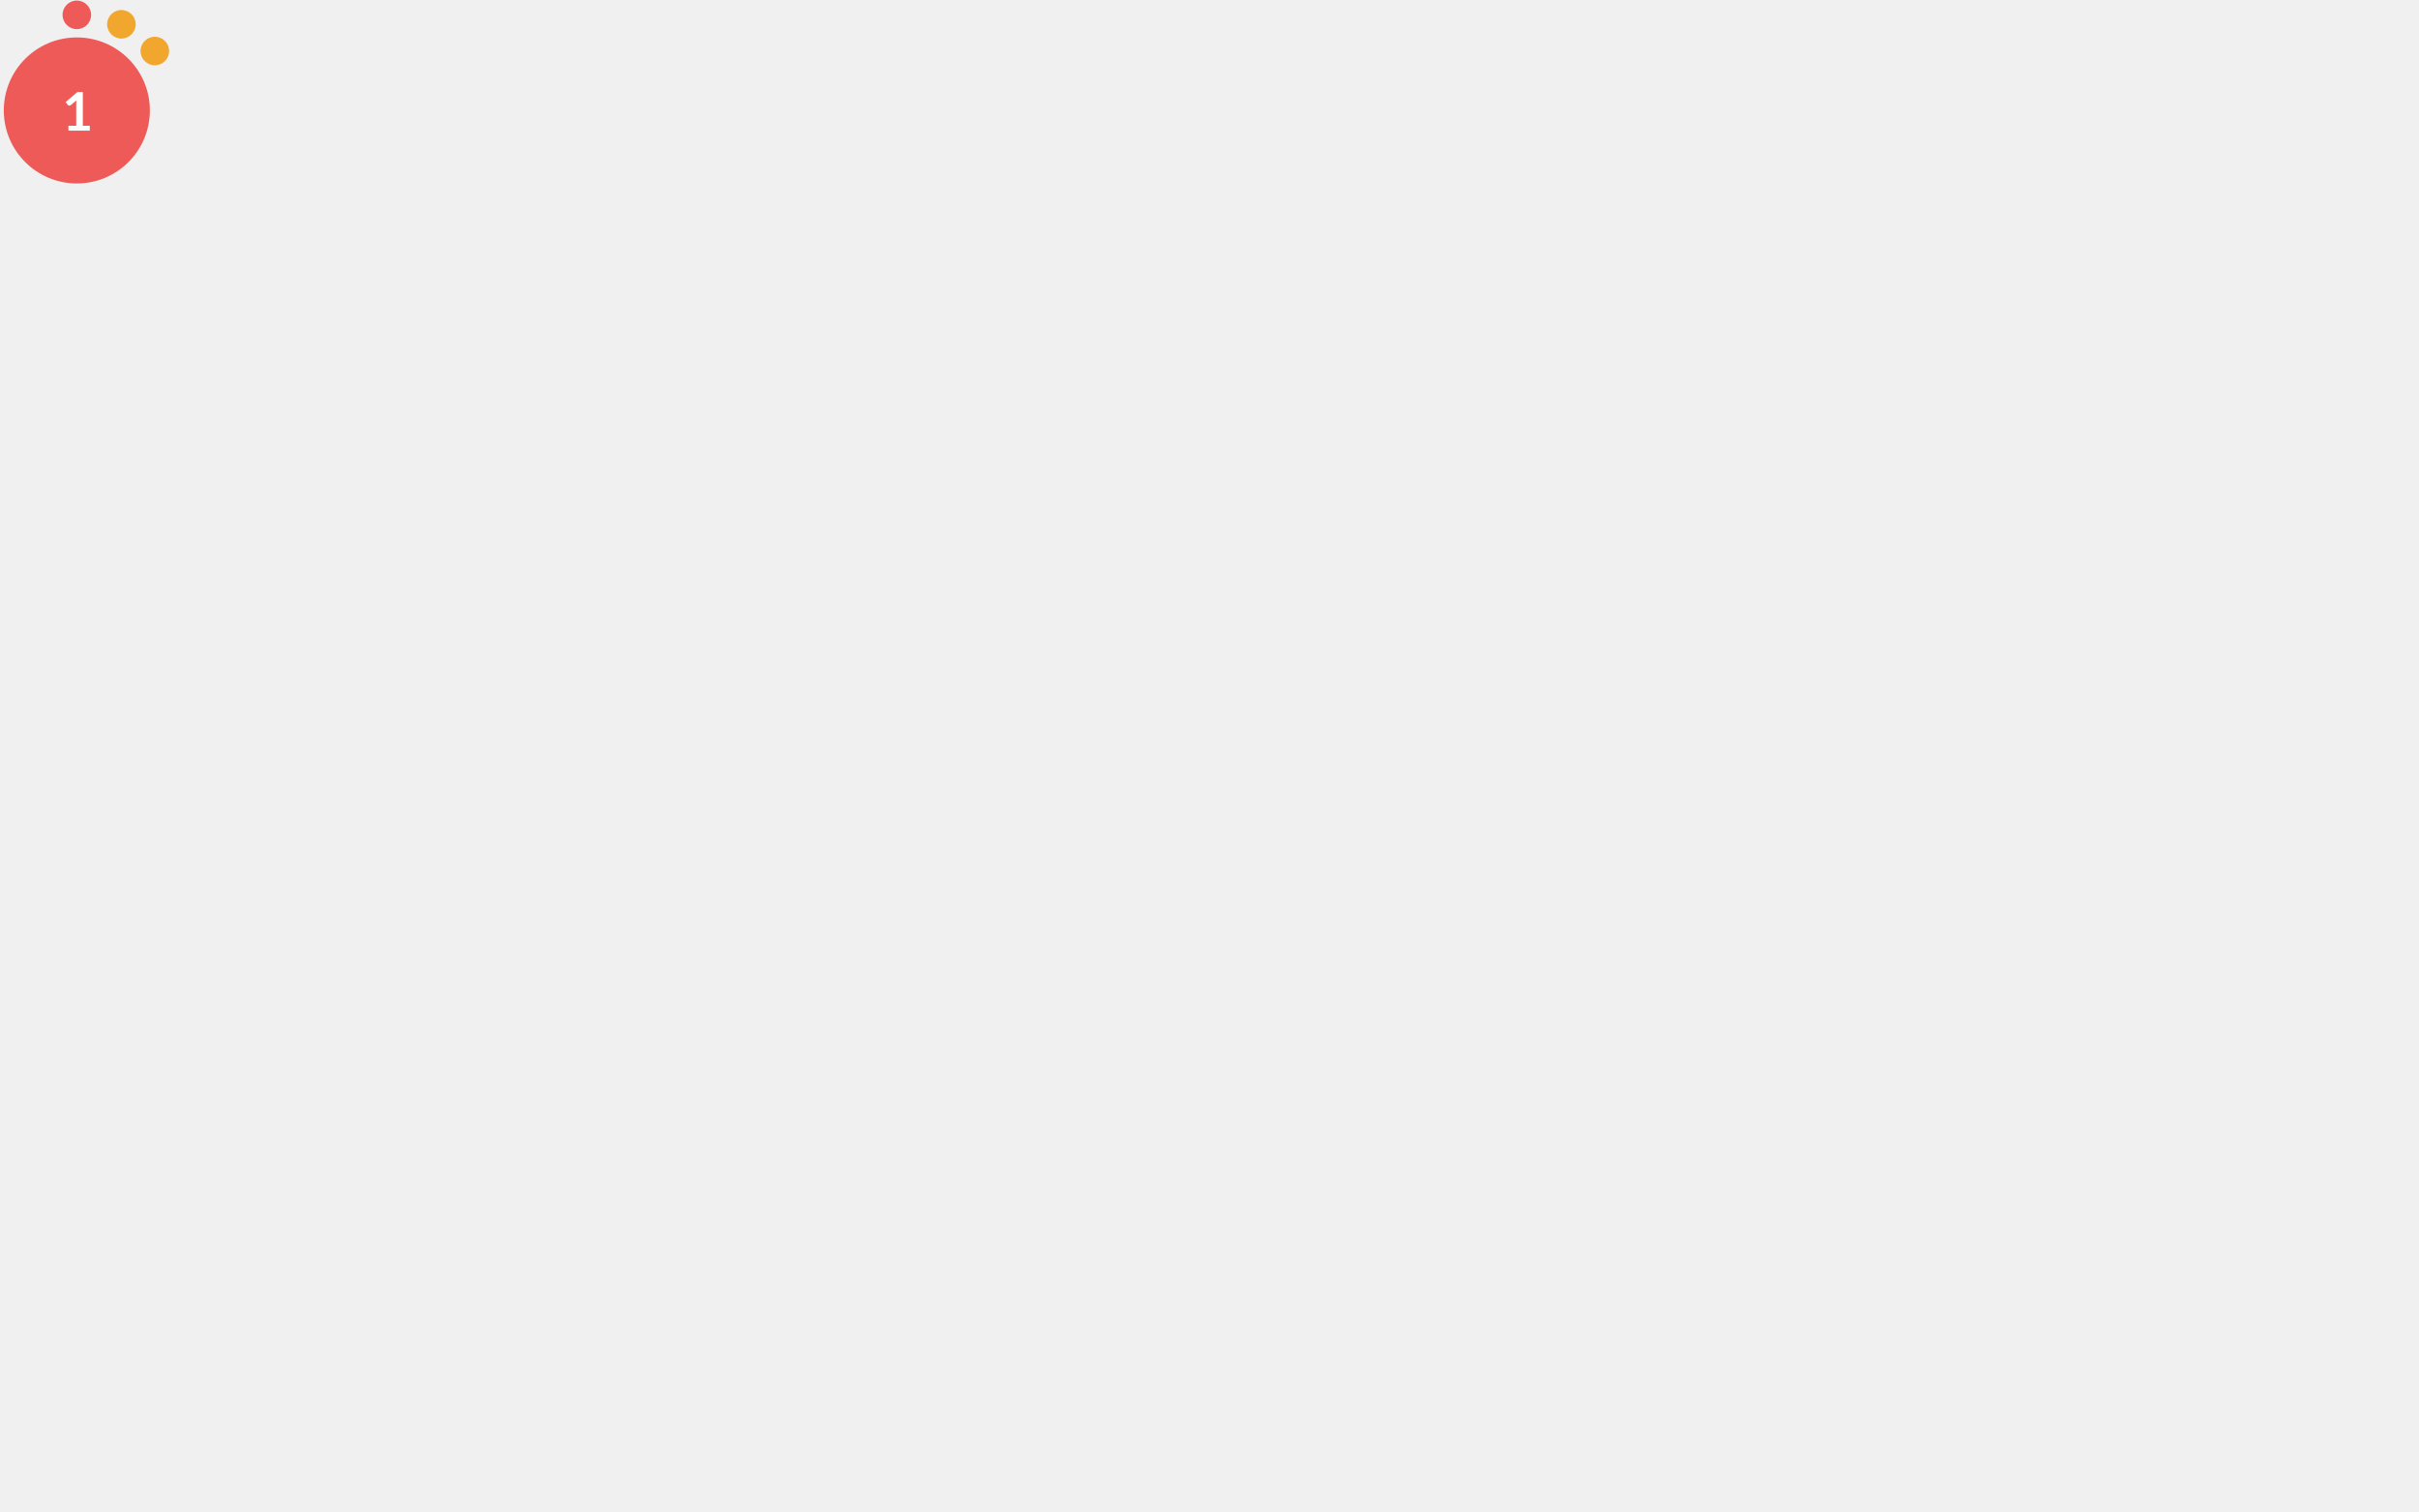
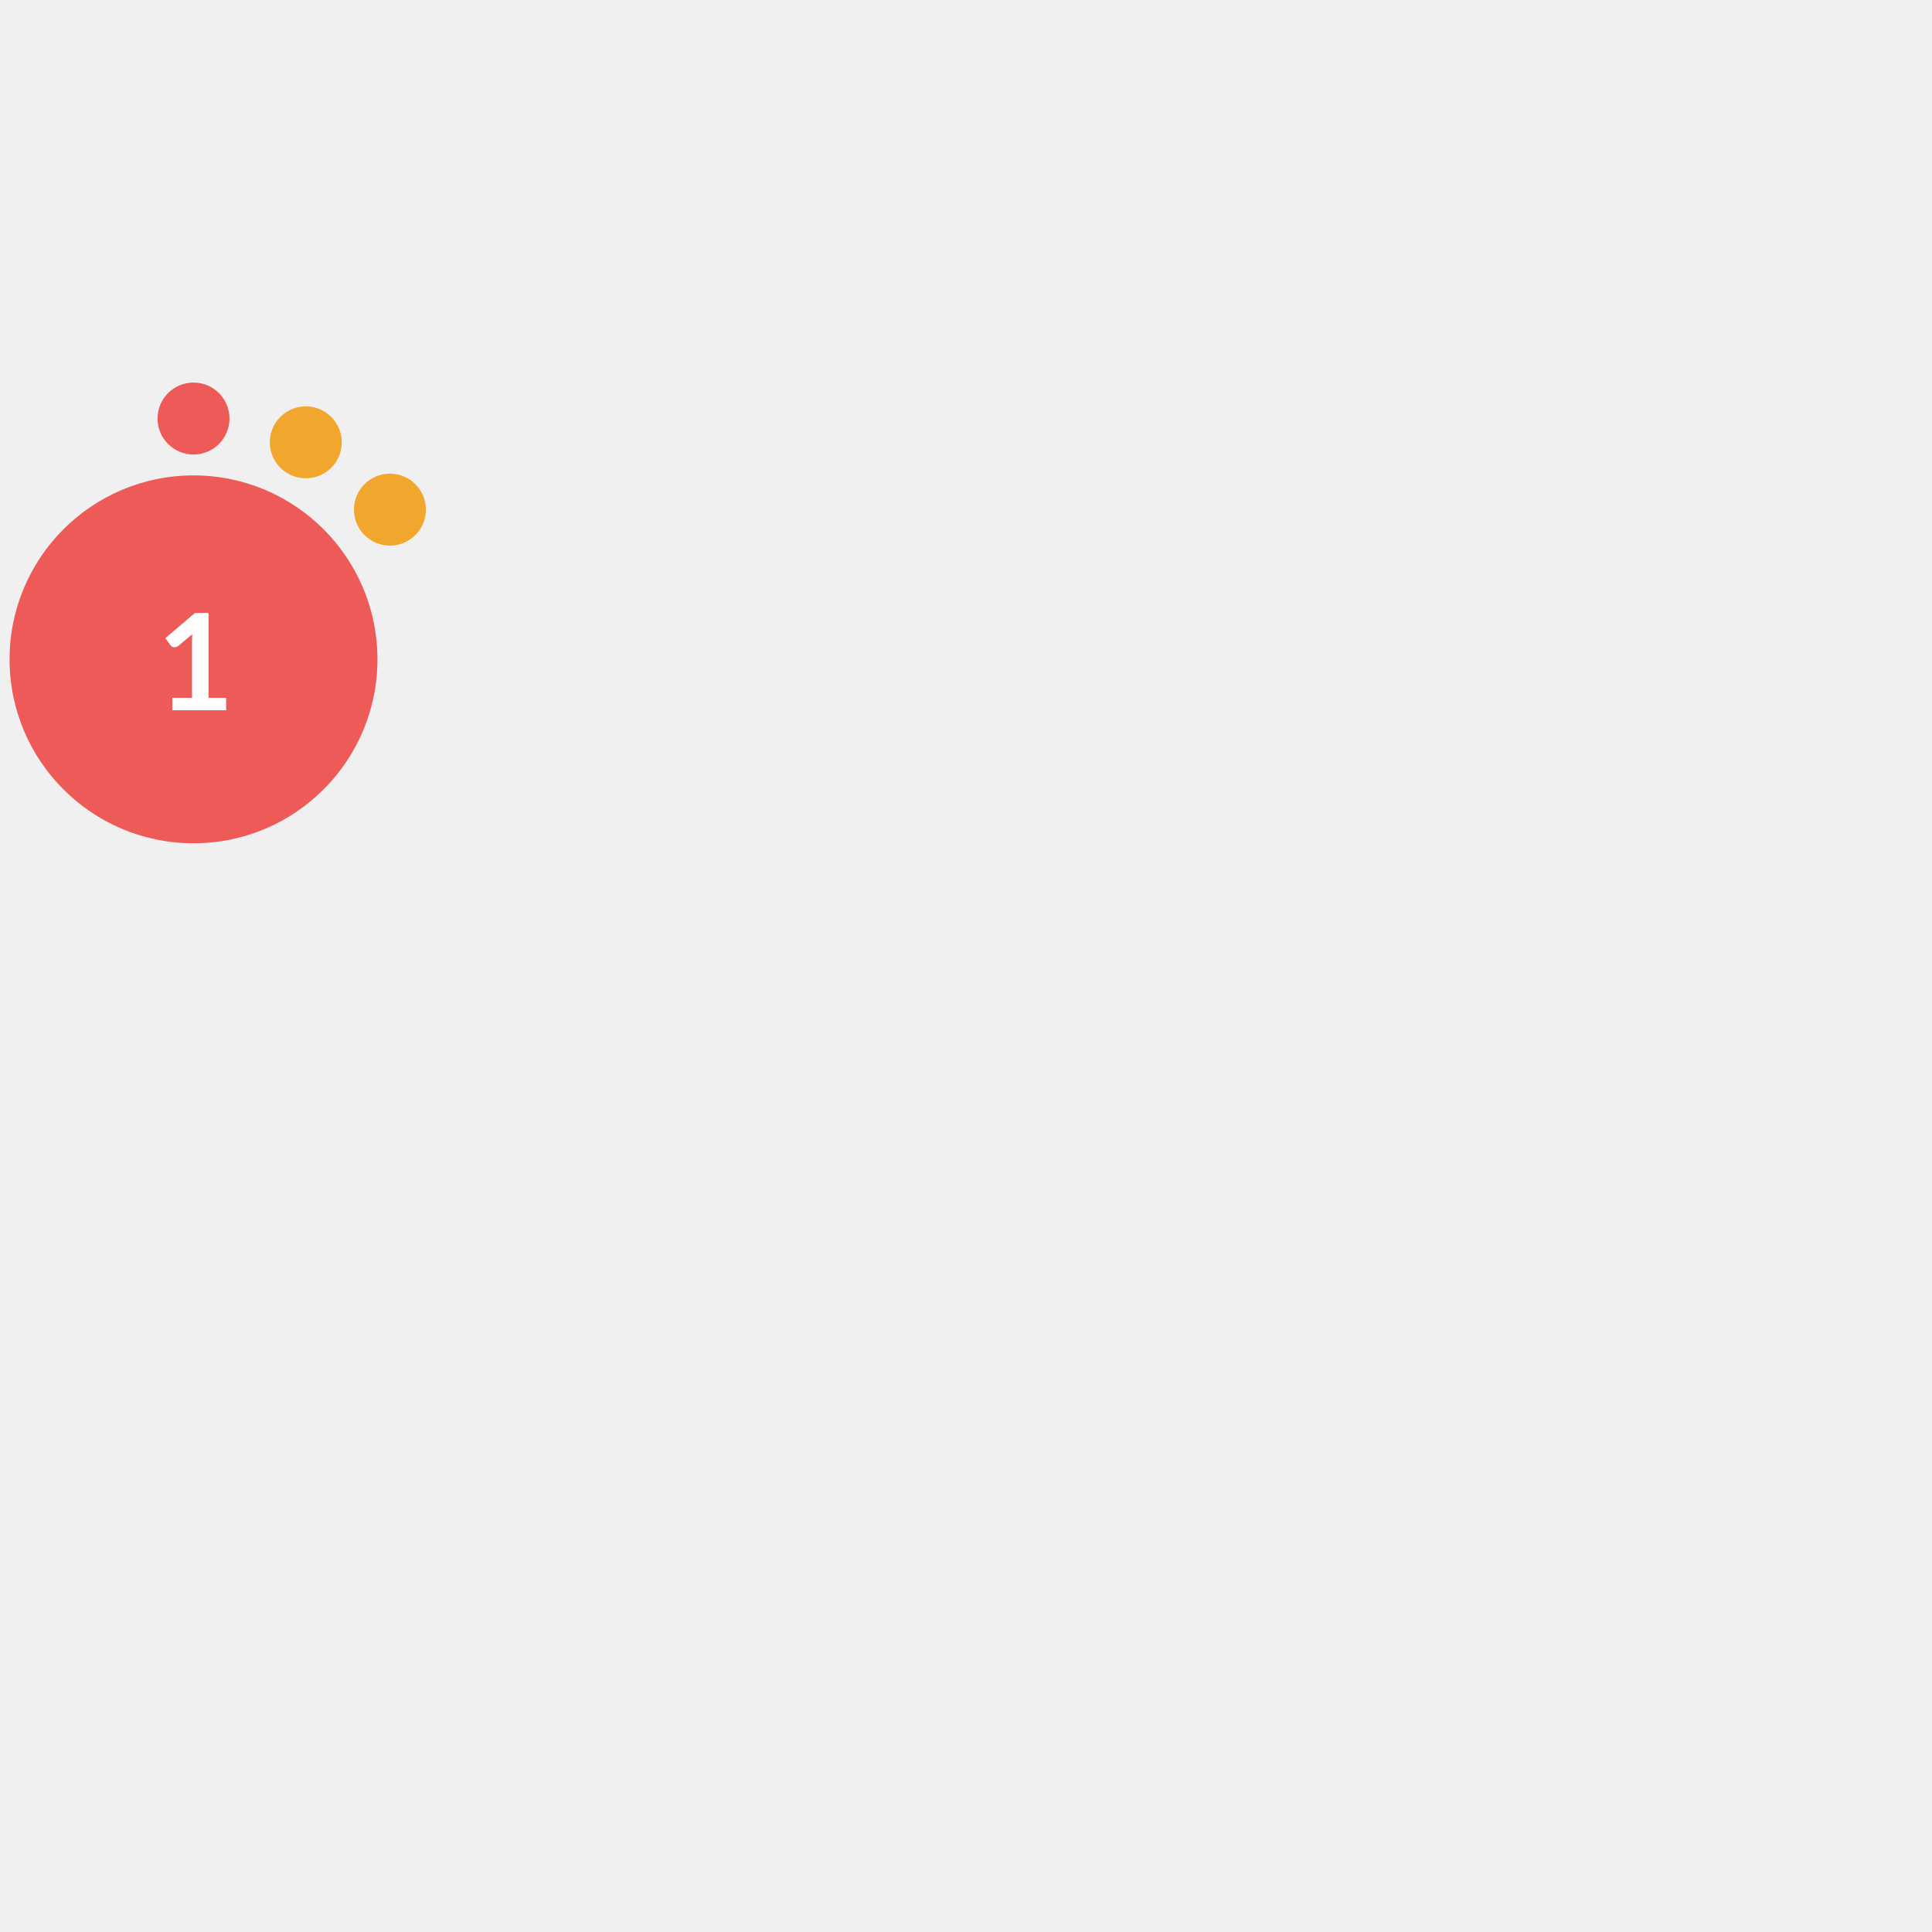
- <svg xmlns="http://www.w3.org/2000/svg" version="1.1" id="Layer_1" x="0px" y="0px" viewBox="0 0 2100 1312.5" style="enable-background:new 0 0 0 0;" xml:space="preserve">
+ <svg xmlns="http://www.w3.org/2000/svg" version="1.1" id="Layer_1" x="0px" y="0px" width="180" height="180" viewBox="0 0 665.925 403.2" style="enable-background:new 0 0 0 0;" xml:space="preserve">
  <style type="text/css">			.red{fill:#EE5A58;}		    .orange {fill:#F1A72E;}		    .green{fill:#AED17C;}			.yellow{fill:#F4D05D;}			.st2{fill:#FFFFFF;}			.st3{font-family:Lato-Bold, Lato;font-weight:700;}			.st4{font-size:46.339px;}		</style>
  <circle class="red" cx="66.7" cy="95.9" r="63.4" />
  <circle class="red" cx="66.7" cy="12.9" r="12.4" />
  <circle class="orange" cx="105.4" cy="21.1" r="12.4" />
  <circle class="orange" cx="134.4" cy="44.3" r="12.4" />
  <text transform="matrix(1 0 0 1 53.9507 113.4561)" class="st2 st3 st4">1</text>
</svg>
